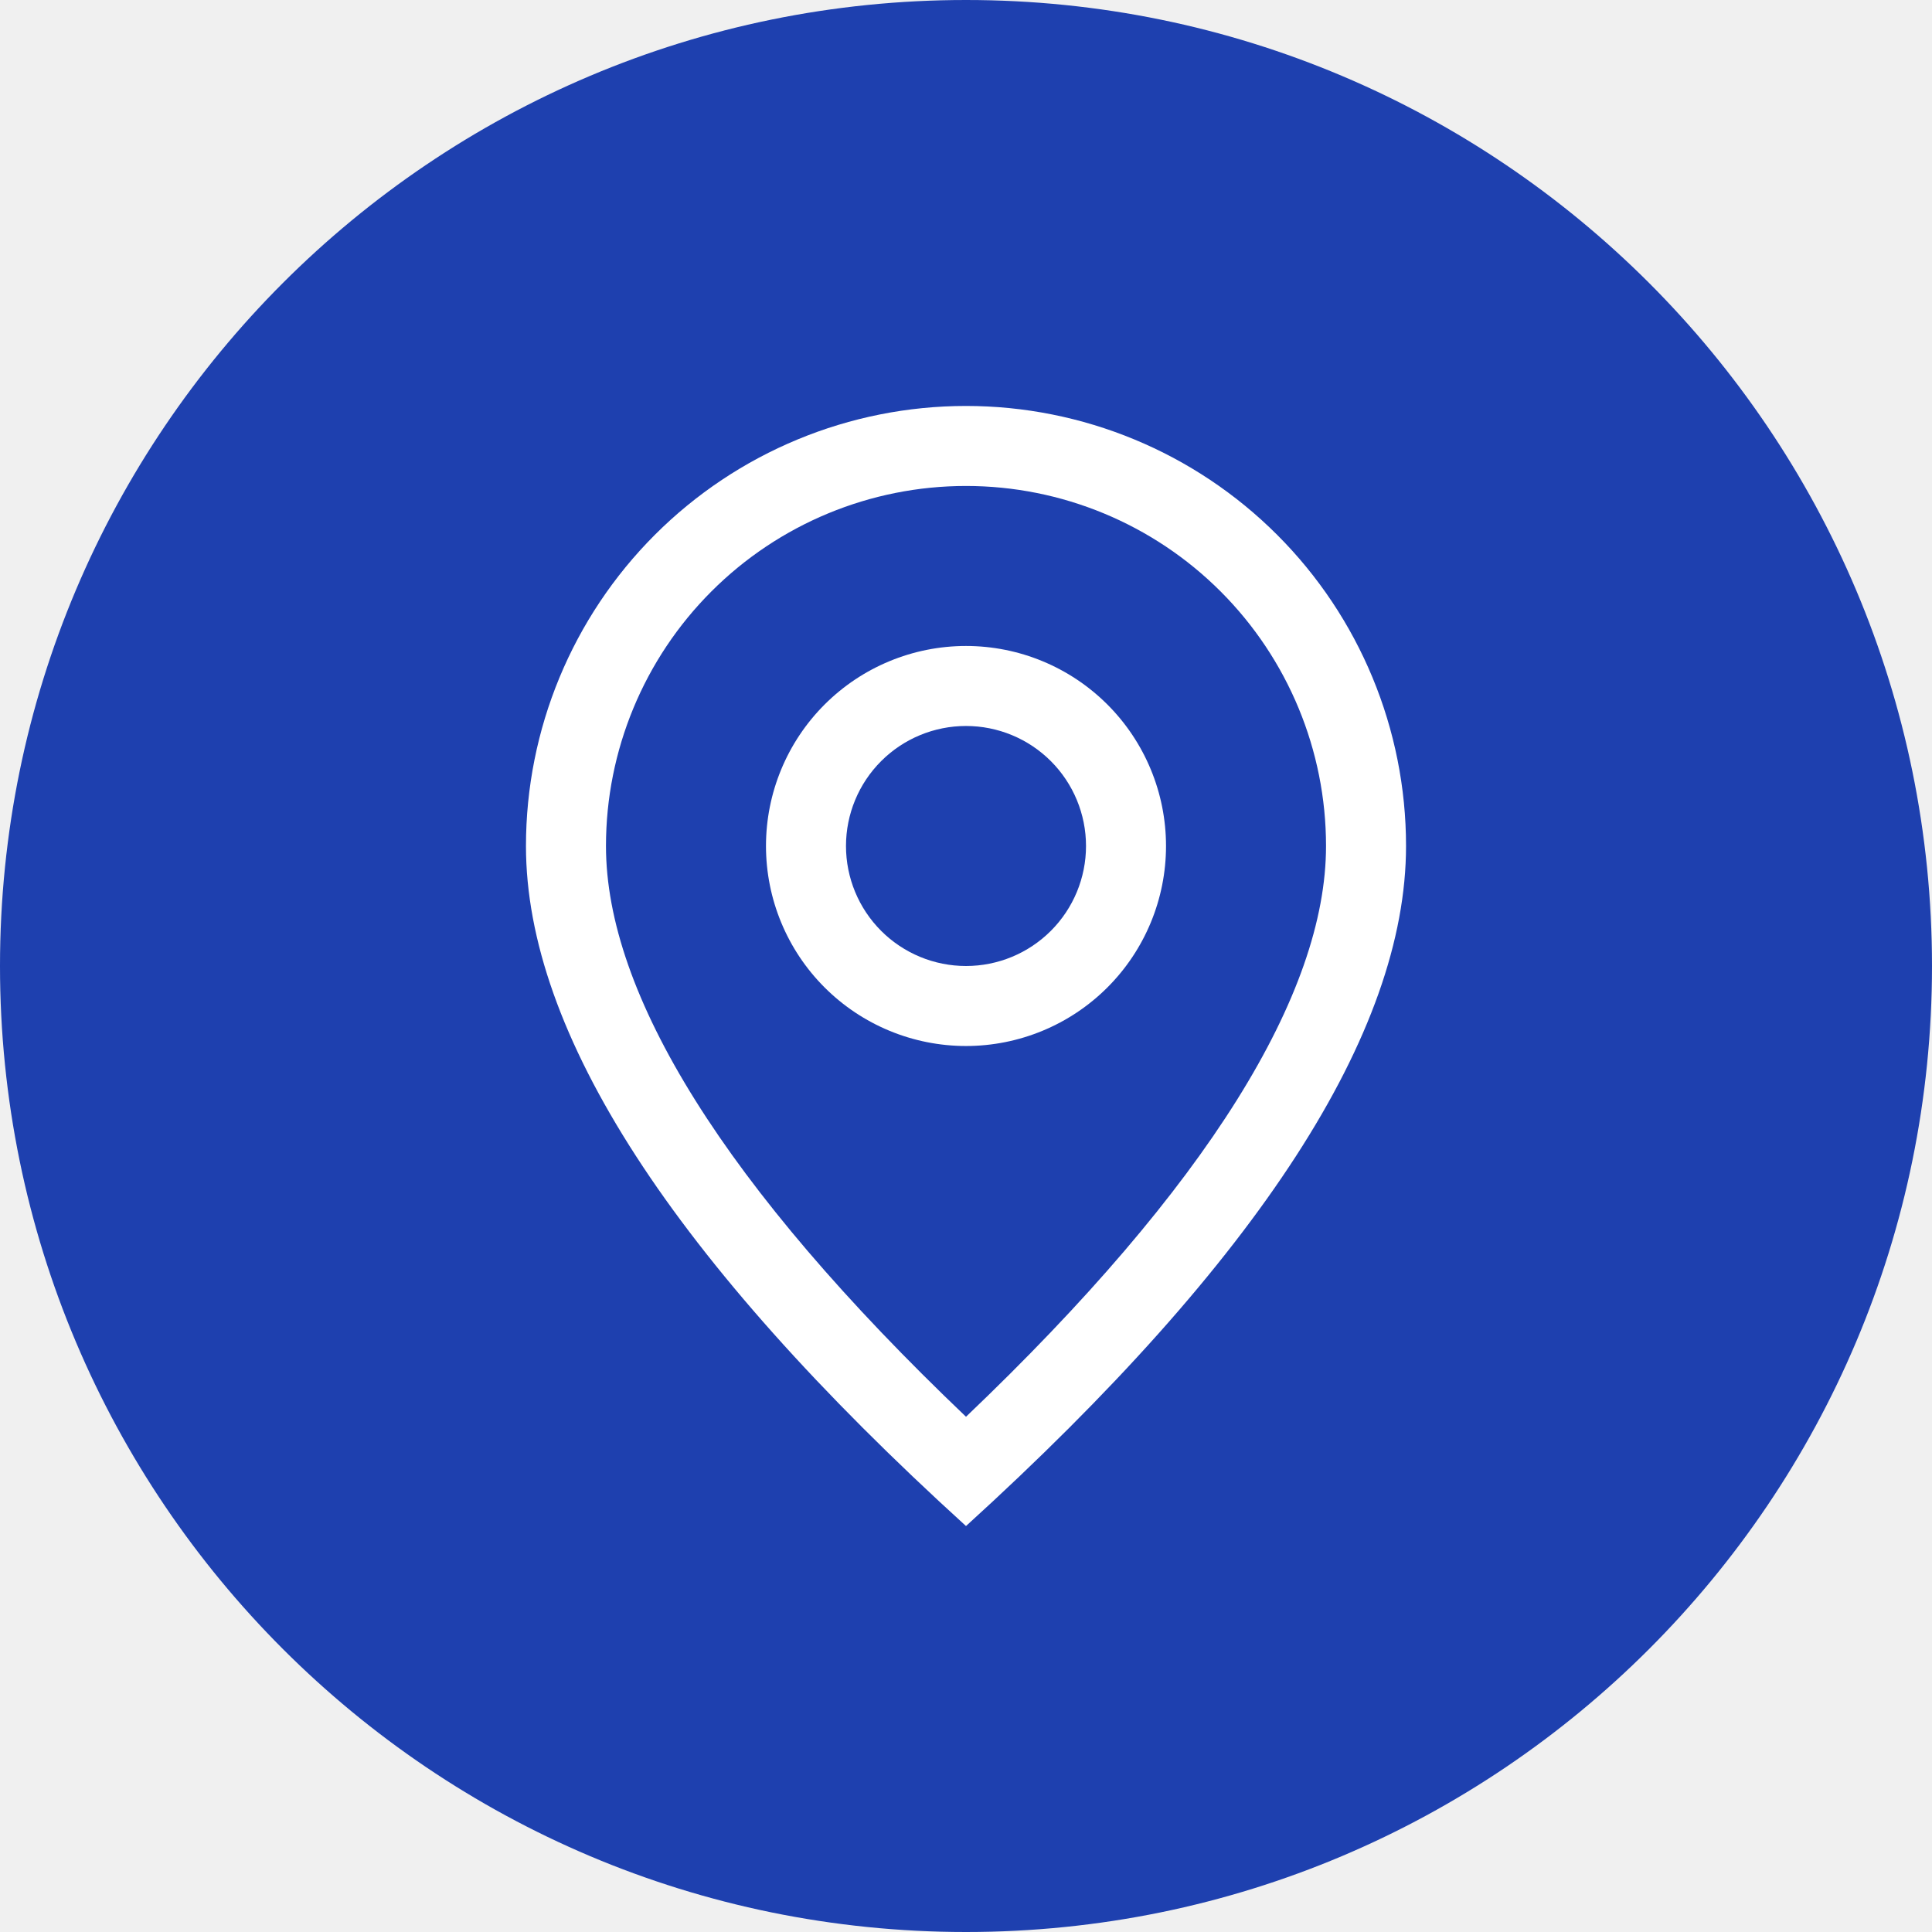
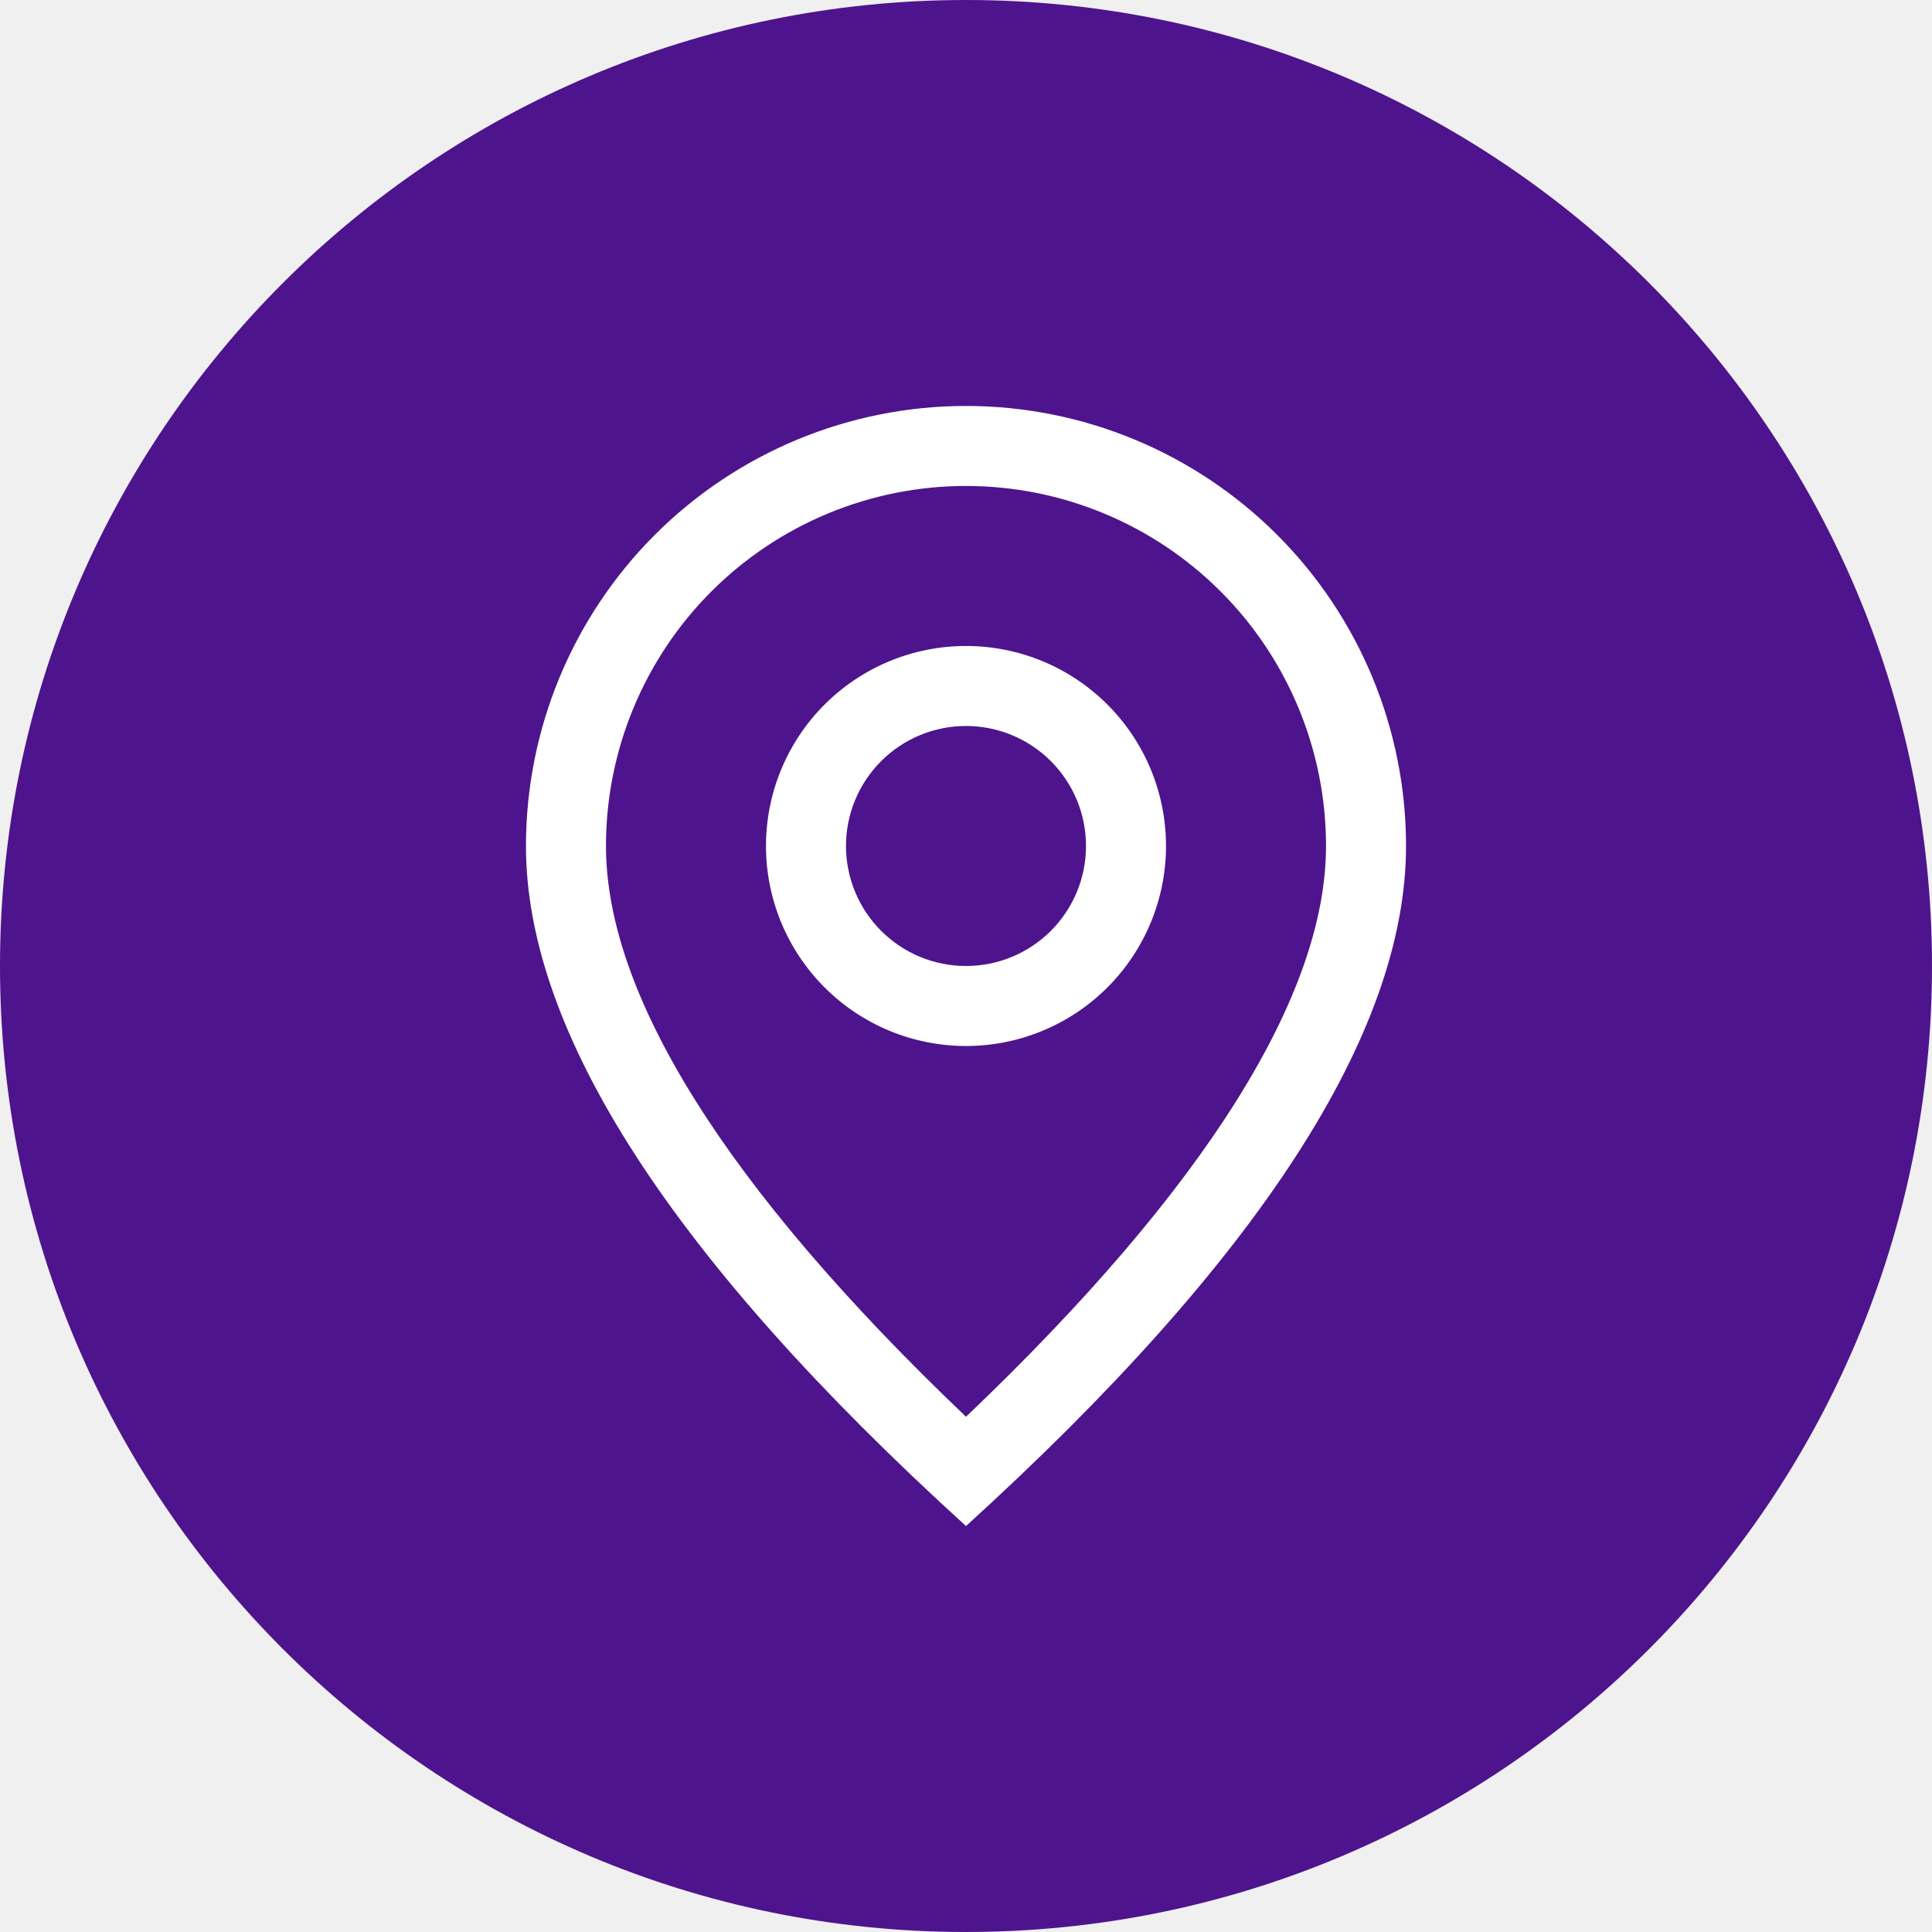
<svg xmlns="http://www.w3.org/2000/svg" width="326" height="326" viewBox="0 0 326 326" fill="none">
-   <circle cx="163" cy="163" r="163" fill="#1E40AF" />
+   <circle cx="163" cy="163" r="163" fill="#4E148D" />
  <path d="M223.75 142.75C223.75 126.638 217.35 111.186 205.957 99.793C194.564 88.4 179.112 82 163 82C146.888 82 131.436 88.4 120.043 99.793C108.65 111.186 102.25 126.638 102.25 142.75C102.25 167.671 122.189 200.152 163 239.059C203.811 200.152 223.75 167.671 223.75 142.75ZM163 257.5C113.495 212.505 88.75 174.245 88.75 142.75C88.75 123.058 96.573 104.172 110.497 90.247C124.422 76.323 143.308 68.5 163 68.5C182.692 68.5 201.578 76.323 215.503 90.247C229.427 104.172 237.25 123.058 237.25 142.75C237.25 174.245 212.505 212.505 163 257.5Z" fill="white" />
-   <path d="M163 163C168.371 163 173.521 160.867 177.319 157.069C181.117 153.271 183.25 148.121 183.25 142.75C183.25 137.379 181.117 132.229 177.319 128.431C173.521 124.633 168.371 122.5 163 122.5C157.629 122.5 152.479 124.633 148.681 128.431C144.883 132.229 142.75 137.379 142.75 142.75C142.75 148.121 144.883 153.271 148.681 157.069C152.479 160.867 157.629 163 163 163ZM163 176.5C154.049 176.5 145.464 172.944 139.135 166.615C132.806 160.286 129.25 151.701 129.25 142.75C129.25 133.799 132.806 125.214 139.135 118.885C145.464 112.556 154.049 109 163 109C171.951 109 180.536 112.556 186.865 118.885C193.194 125.214 196.75 133.799 196.75 142.75C196.75 151.701 193.194 160.286 186.865 166.615C180.536 172.944 171.951 176.5 163 176.5Z" fill="white" />
+   <path d="M163 163C168.371 163 173.521 160.867 177.319 157.069C181.117 153.271 183.25 148.121 183.25 142.75C183.25 137.379 181.117 132.229 177.319 128.431C173.521 124.633 168.371 122.5 163 122.5C157.629 122.5 152.479 124.633 148.681 128.431C144.883 132.229 142.75 137.379 142.75 142.75C142.75 148.121 144.883 153.271 148.681 157.069C152.479 160.867 157.629 163 163 163ZM163 176.5C154.049 176.5 145.464 172.944 139.135 166.615C132.806 160.285 129.25 151.701 129.25 142.75C129.25 133.799 132.806 125.214 139.135 118.885C145.464 112.556 154.049 109 163 109C171.951 109 180.535 112.556 186.865 118.885C193.194 125.214 196.75 133.799 196.75 142.75C196.75 151.701 193.194 160.285 186.865 166.615C180.535 172.944 171.951 176.5 163 176.5Z" fill="white" />
</svg>
